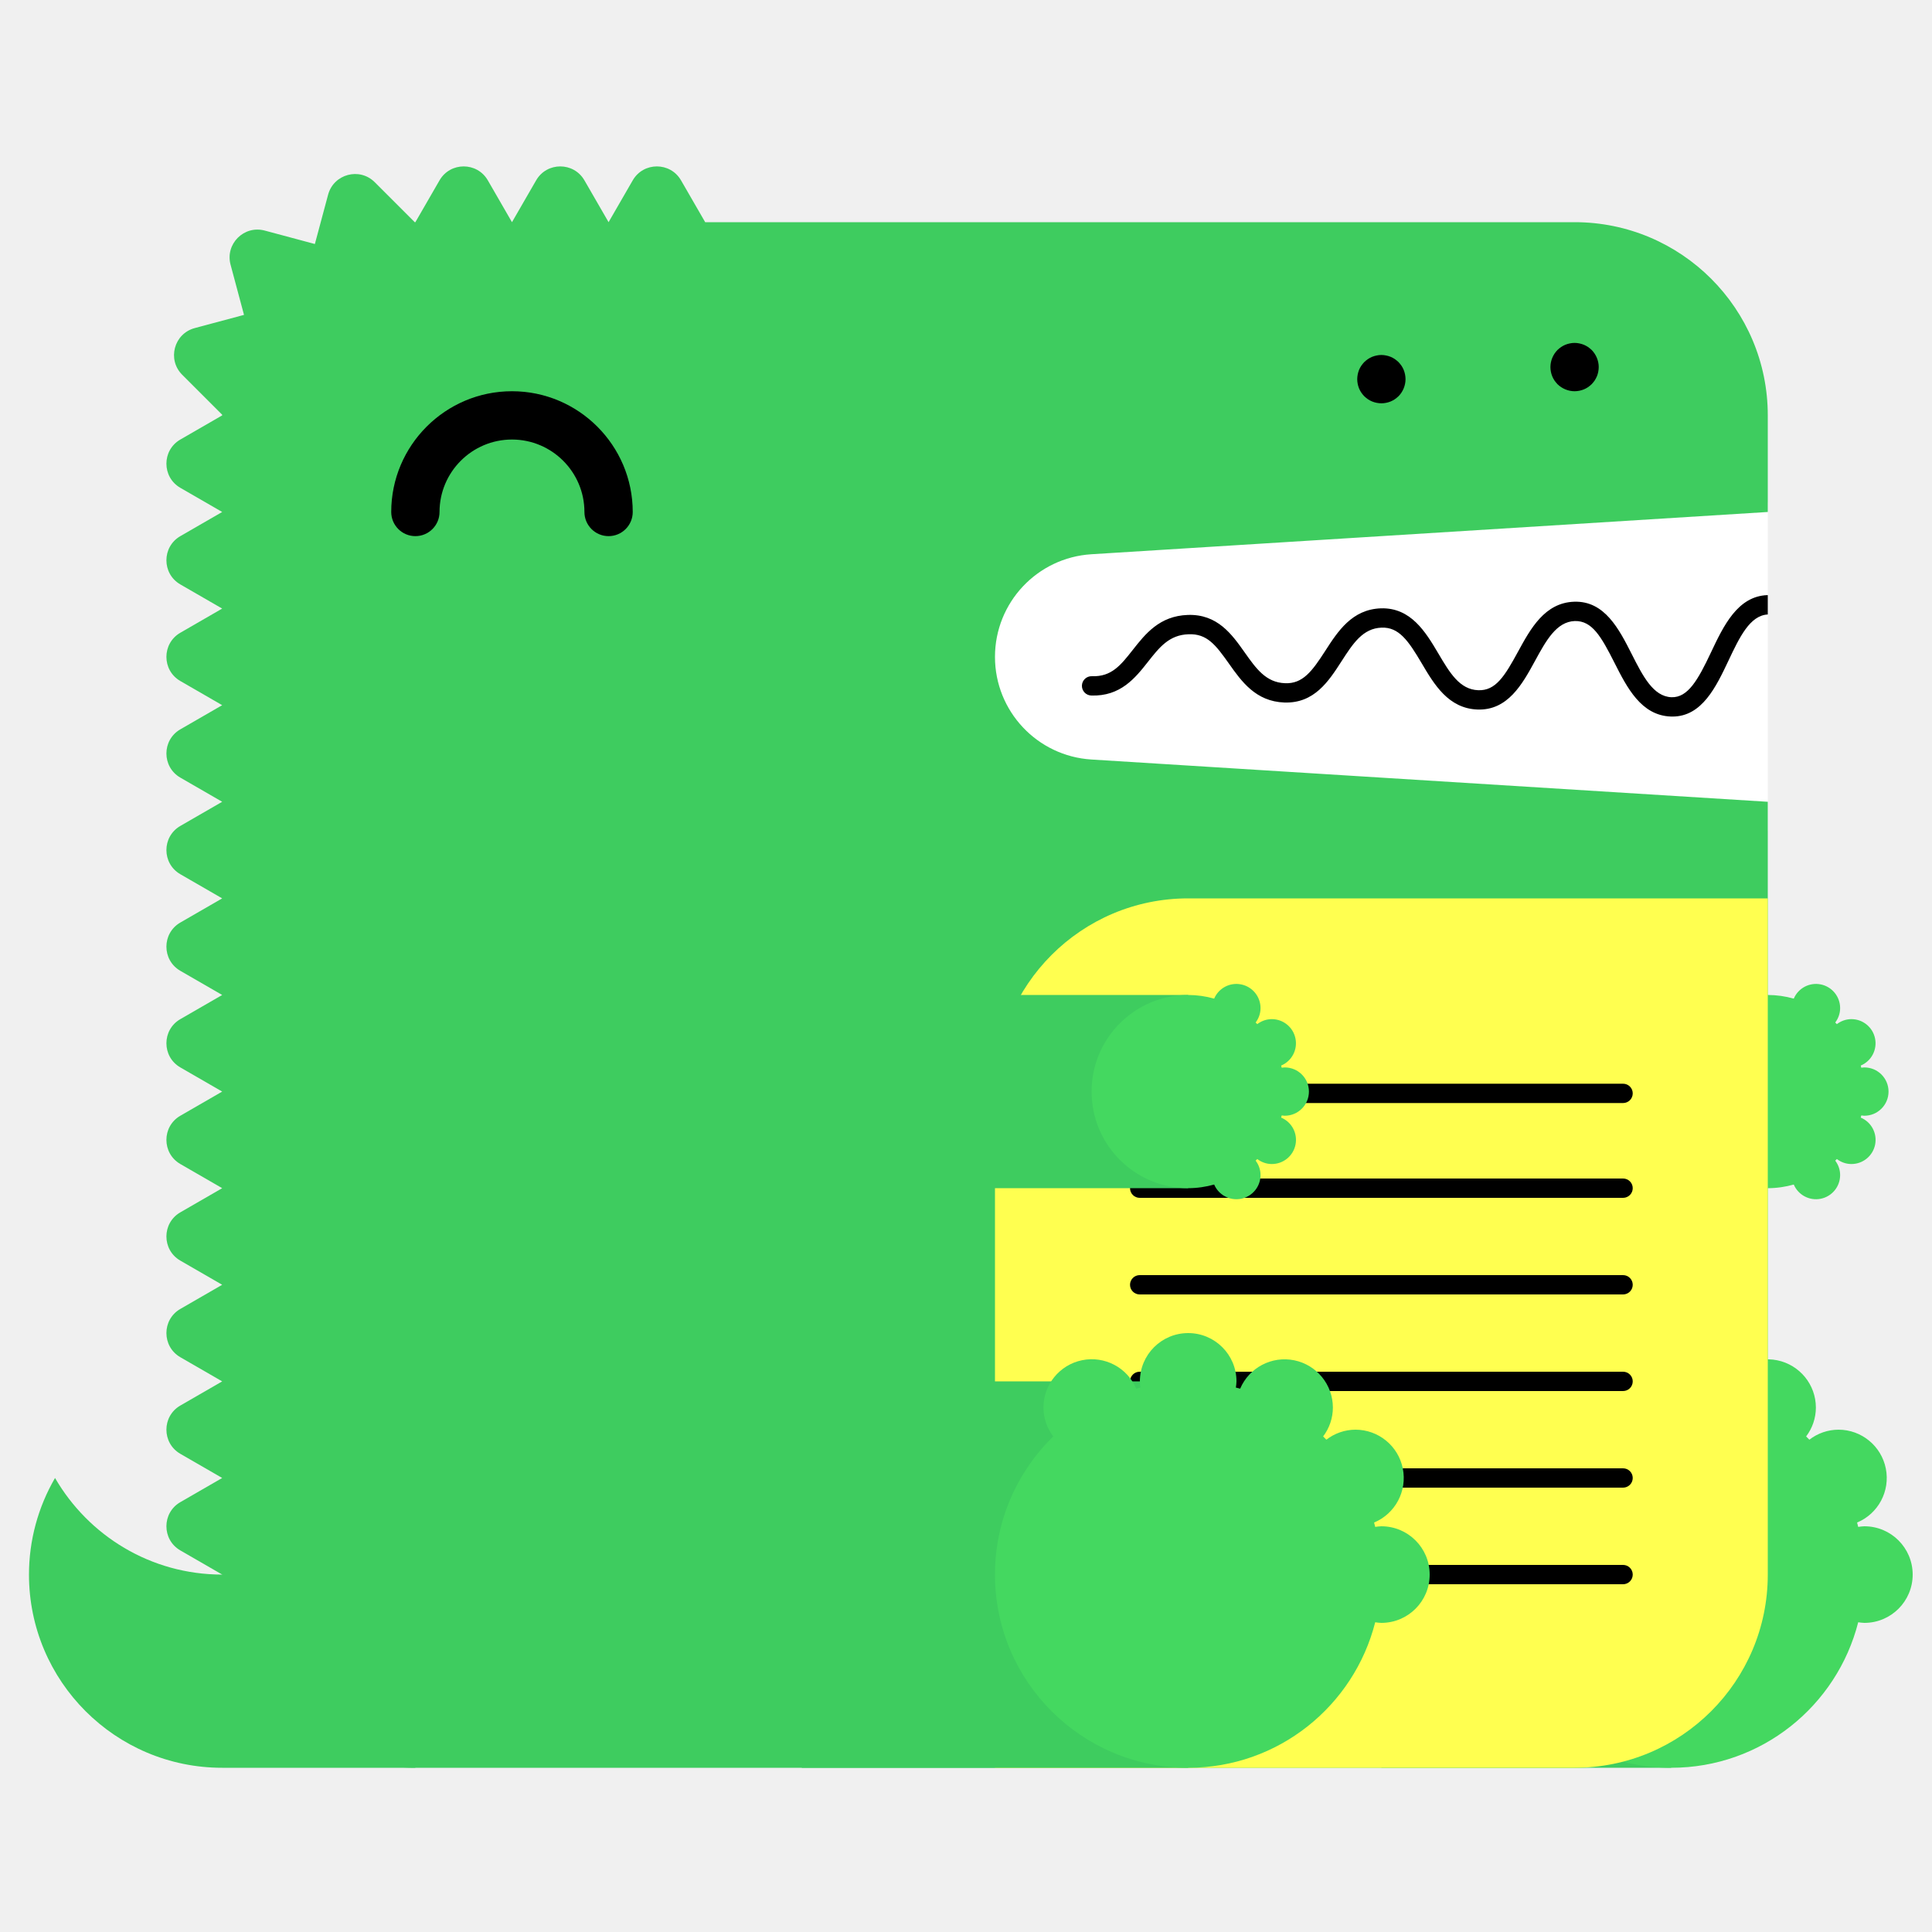
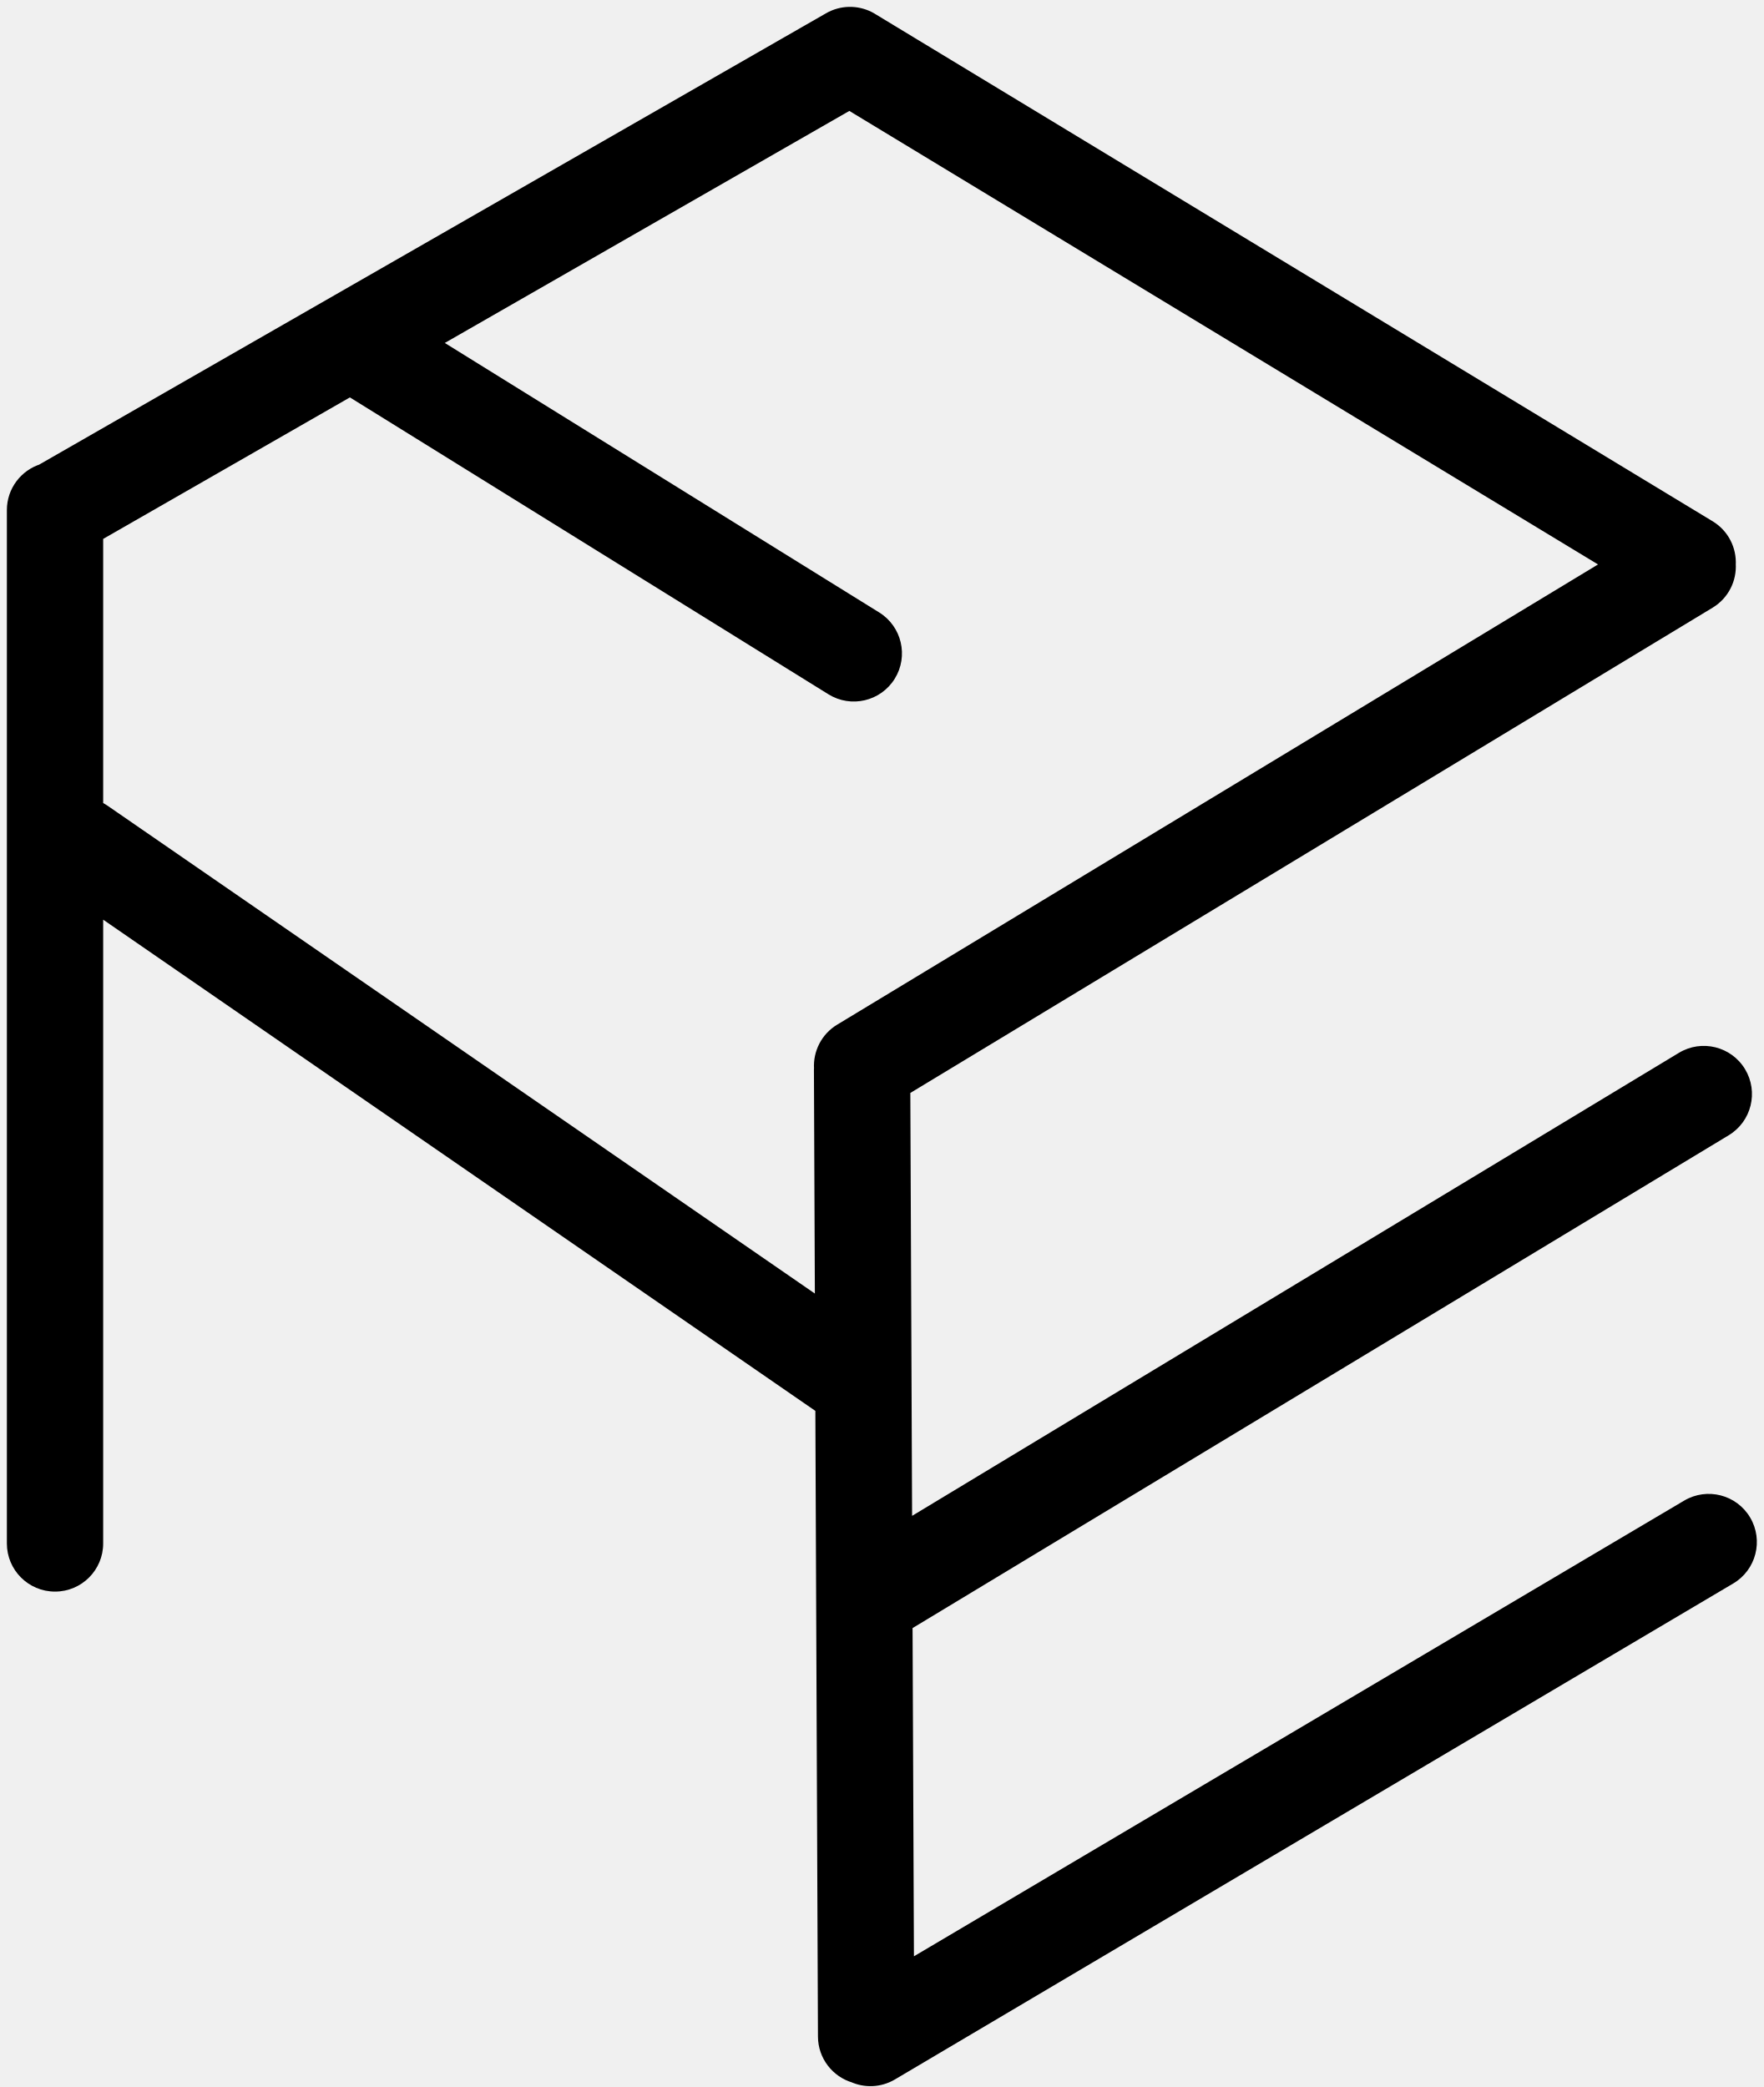
- <svg xmlns="http://www.w3.org/2000/svg" width="200" height="200" viewBox="0 0 200 200">
-   <g fill="none" fill-rule="evenodd">
-     <path fill="#FFF" d="M99 52h84v34H99z" />
-     <path d="M23 163c-7.398 0-13.843-4.027-17.303-10A19.886 19.886 0 0 0 3 163c0 11.046 8.954 20 20 20h20v-20H23z" fill="#3ECC5F" />
-     <path d="M112.98 57.376L183 53V43c0-11.046-8.954-20-20-20H73l-2.5-4.33c-1.112-1.925-3.889-1.925-5 0L63 23l-2.5-4.33c-1.111-1.925-3.889-1.925-5 0L53 23l-2.5-4.33c-1.111-1.925-3.889-1.925-5 0L43 23c-.022 0-.042.003-.065.003l-4.142-4.141c-1.57-1.571-4.252-.853-4.828 1.294l-1.369 5.104-5.192-1.392c-2.148-.575-4.111 1.389-3.535 3.536l1.39 5.193-5.102 1.367c-2.148.576-2.867 3.259-1.296 4.83l4.142 4.142c0 .021-.003.042-.003.064l-4.33 2.5c-1.925 1.111-1.925 3.889 0 5L23 53l-4.33 2.5c-1.925 1.111-1.925 3.889 0 5L23 63l-4.33 2.5c-1.925 1.111-1.925 3.889 0 5L23 73l-4.33 2.5c-1.925 1.111-1.925 3.889 0 5L23 83l-4.33 2.5c-1.925 1.111-1.925 3.889 0 5L23 93l-4.33 2.5c-1.925 1.111-1.925 3.889 0 5L23 103l-4.33 2.5c-1.925 1.111-1.925 3.889 0 5L23 113l-4.33 2.5c-1.925 1.111-1.925 3.889 0 5L23 123l-4.33 2.5c-1.925 1.111-1.925 3.889 0 5L23 133l-4.33 2.5c-1.925 1.111-1.925 3.889 0 5L23 143l-4.33 2.5c-1.925 1.111-1.925 3.889 0 5L23 153l-4.33 2.5c-1.925 1.111-1.925 3.889 0 5L23 163c0 11.046 8.954 20 20 20h120c11.046 0 20-8.954 20-20V83l-70.02-4.376A10.645 10.645 0 0 1 103 68c0-5.621 4.37-10.273 9.98-10.624" fill="#3ECC5F" />
-     <path fill="#3ECC5F" d="M143 183h30v-40h-30z" />
-     <path d="M193 158c-.219 0-.428.037-.639.064-.038-.15-.074-.301-.116-.451A5 5 0 0 0 190.32 148a4.96 4.96 0 0 0-3.016 1.036 26.531 26.531 0 0 0-.335-.336 4.955 4.955 0 0 0 1.011-2.987 5 5 0 0 0-9.599-1.959c-.148-.042-.297-.077-.445-.115.027-.211.064-.42.064-.639a5 5 0 0 0-5-5 5 5 0 0 0-5 5c0 .219.037.428.064.639-.148.038-.297.073-.445.115a4.998 4.998 0 0 0-9.599 1.959c0 1.125.384 2.151 1.011 2.987-3.717 3.632-6.031 8.693-6.031 14.3 0 11.046 8.954 20 20 20 9.339 0 17.16-6.41 19.361-15.064.211.027.42.064.639.064a5 5 0 0 0 5-5 5 5 0 0 0-5-5" fill="#44D860" />
-     <path fill="#3ECC5F" d="M153 123h30v-20h-30z" />
-     <path d="M193 115.5a2.5 2.5 0 1 0 0-5c-.109 0-.214.019-.319.032-.02-.075-.037-.15-.058-.225a2.501 2.501 0 0 0-.963-4.807c-.569 0-1.088.197-1.508.518a6.653 6.653 0 0 0-.168-.168c.314-.417.506-.931.506-1.494a2.5 2.5 0 0 0-4.8-.979A9.987 9.987 0 0 0 183 103c-5.522 0-10 4.478-10 10s4.478 10 10 10c.934 0 1.833-.138 2.69-.377a2.5 2.5 0 0 0 4.8-.979c0-.563-.192-1.077-.506-1.494.057-.055.113-.111.168-.168.42.321.939.518 1.508.518a2.5 2.5 0 0 0 .963-4.807c.021-.074.038-.15.058-.225.105.013.21.032.319.032" fill="#44D860" />
-     <path d="M63 55.5a2.5 2.5 0 0 1-2.5-2.5c0-4.136-3.364-7.5-7.5-7.5s-7.5 3.364-7.5 7.5a2.5 2.5 0 1 1-5 0c0-6.893 5.607-12.5 12.5-12.5S65.5 46.107 65.5 53a2.5 2.5 0 0 1-2.5 2.5" fill="#000" />
-     <path d="M103 183h60c11.046 0 20-8.954 20-20V93h-60c-11.046 0-20 8.954-20 20v70z" fill="#FFFF50" />
-     <path d="M168.02 124h-50.04a1 1 0 1 1 0-2h50.04a1 1 0 1 1 0 2m0 20h-50.04a1 1 0 1 1 0-2h50.04a1 1 0 1 1 0 2m0 20h-50.04a1 1 0 1 1 0-2h50.04a1 1 0 1 1 0 2m0-49.814h-50.04a1 1 0 1 1 0-2h50.04a1 1 0 1 1 0 2m0 19.814h-50.04a1 1 0 1 1 0-2h50.04a1 1 0 1 1 0 2m0 20h-50.04a1 1 0 1 1 0-2h50.04a1 1 0 1 1 0 2M183 61.611c-.012 0-.022-.006-.034-.005-3.09.105-4.552 3.196-5.842 5.923-1.346 2.85-2.387 4.703-4.093 4.647-1.889-.068-2.969-2.202-4.113-4.46-1.314-2.594-2.814-5.536-5.963-5.426-3.046.104-4.513 2.794-5.807 5.167-1.377 2.528-2.314 4.065-4.121 3.994-1.927-.07-2.951-1.805-4.136-3.813-1.321-2.236-2.848-4.75-5.936-4.664-2.994.103-4.465 2.385-5.763 4.4-1.373 2.13-2.335 3.428-4.165 3.351-1.973-.07-2.992-1.51-4.171-3.177-1.324-1.873-2.816-3.993-5.895-3.89-2.928.1-4.399 1.97-5.696 3.618-1.232 1.564-2.194 2.802-4.229 2.724a1 1 0 0 0-.072 2c3.017.101 4.545-1.8 5.872-3.487 1.177-1.496 2.193-2.787 4.193-2.855 1.926-.082 2.829 1.115 4.195 3.045 1.297 1.834 2.769 3.914 5.731 4.021 3.103.104 4.596-2.215 5.918-4.267 1.182-1.834 2.202-3.417 4.15-3.484 1.793-.067 2.769 1.35 4.145 3.681 1.297 2.197 2.766 4.686 5.787 4.796 3.125.108 4.634-2.62 5.949-5.035 1.139-2.088 2.214-4.06 4.119-4.126 1.793-.042 2.728 1.595 4.111 4.33 1.292 2.553 2.757 5.445 5.825 5.556l.169.003c3.064 0 4.518-3.075 5.805-5.794 1.139-2.41 2.217-4.68 4.067-4.773v-2z" fill="#000" />
-     <path fill="#3ECC5F" d="M83 183h40v-40H83z" />
-     <path d="M143 158c-.219 0-.428.037-.639.064-.038-.15-.074-.301-.116-.451A5 5 0 0 0 140.32 148a4.96 4.96 0 0 0-3.016 1.036 26.531 26.531 0 0 0-.335-.336 4.955 4.955 0 0 0 1.011-2.987 5 5 0 0 0-9.599-1.959c-.148-.042-.297-.077-.445-.115.027-.211.064-.42.064-.639a5 5 0 0 0-5-5 5 5 0 0 0-5 5c0 .219.037.428.064.639-.148.038-.297.073-.445.115a4.998 4.998 0 0 0-9.599 1.959c0 1.125.384 2.151 1.011 2.987-3.717 3.632-6.031 8.693-6.031 14.3 0 11.046 8.954 20 20 20 9.339 0 17.16-6.41 19.361-15.064.211.027.42.064.639.064a5 5 0 0 0 5-5 5 5 0 0 0-5-5" fill="#44D860" />
-     <path fill="#3ECC5F" d="M83 123h40v-20H83z" />
-     <path d="M133 115.5a2.5 2.5 0 1 0 0-5c-.109 0-.214.019-.319.032-.02-.075-.037-.15-.058-.225a2.501 2.501 0 0 0-.963-4.807c-.569 0-1.088.197-1.508.518a6.653 6.653 0 0 0-.168-.168c.314-.417.506-.931.506-1.494a2.5 2.5 0 0 0-4.8-.979A9.987 9.987 0 0 0 123 103c-5.522 0-10 4.478-10 10s4.478 10 10 10c.934 0 1.833-.138 2.69-.377a2.5 2.5 0 0 0 4.8-.979c0-.563-.192-1.077-.506-1.494.057-.055.113-.111.168-.168.42.321.939.518 1.508.518a2.5 2.5 0 0 0 .963-4.807c.021-.074.038-.15.058-.225.105.013.21.032.319.032" fill="#44D860" />
-     <path d="M143 41.75c-.16 0-.33-.02-.49-.05a2.52 2.52 0 0 1-.47-.14c-.15-.06-.29-.14-.431-.23-.13-.09-.259-.2-.38-.31-.109-.12-.219-.24-.309-.38s-.17-.28-.231-.43a2.619 2.619 0 0 1-.189-.96c0-.16.02-.33.05-.49.03-.16.08-.31.139-.47.061-.15.141-.29.231-.43.09-.13.2-.26.309-.38.121-.11.25-.22.38-.31.141-.09.281-.17.431-.23.149-.06.31-.11.47-.14.32-.07.65-.07.98 0 .159.03.32.08.47.14.149.06.29.14.43.23.13.09.259.2.38.31.11.12.22.25.31.38.09.14.17.28.23.43.06.16.11.31.14.47.029.16.05.33.05.49 0 .66-.271 1.31-.73 1.77-.121.11-.25.22-.38.31-.14.09-.281.17-.43.23a2.565 2.565 0 0 1-.96.19m20-1.25c-.66 0-1.3-.27-1.771-.73a3.802 3.802 0 0 1-.309-.38c-.09-.14-.17-.28-.231-.43a2.619 2.619 0 0 1-.189-.96c0-.66.27-1.3.729-1.77.121-.11.25-.22.38-.31.141-.09.281-.17.431-.23.149-.06.31-.11.47-.14.32-.07.66-.07.98 0 .159.03.32.08.47.14.149.06.29.14.43.23.13.09.259.2.38.31.459.47.73 1.11.73 1.77 0 .16-.021.33-.05.49-.03.16-.08.32-.14.47-.07.15-.14.29-.23.43-.09.13-.2.26-.31.38-.121.11-.25.22-.38.31-.14.09-.281.17-.43.23a2.565 2.565 0 0 1-.96.19" fill="#000" />
-   </g>
+ <svg xmlns="http://www.w3.org/2000/svg" width="240" height="284" viewBox="0 0 240 284" fill="none">
+   <path fill-rule="evenodd" clip-rule="evenodd" d="M6.172 65.122C4.336 65.684 3 67.393 3 69.414V141.259V210.034C3 212.512 5.009 214.521 7.487 214.521C9.965 214.521 11.974 212.512 11.974 210.034V141.259V121.216L113.01 190.906L113.37 277.132C113.378 279.164 114.736 280.875 116.59 281.419C117.878 282.001 119.419 281.968 120.727 281.194L234.797 213.704C236.93 212.442 237.636 209.69 236.374 207.557C235.112 205.424 232.361 204.718 230.228 205.98L122.313 269.828L122.107 220.387L234.166 152.72C236.288 151.439 236.969 148.68 235.688 146.559C234.407 144.438 231.649 143.756 229.527 145.037L122.064 209.93L121.804 147.567L231.976 80.927C233.456 80.031 234.234 78.415 234.132 76.8C234.224 75.194 233.448 73.592 231.977 72.701L118.146 3.746C116.928 2.941 115.355 2.759 113.952 3.341C113.738 3.43 113.53 3.535 113.33 3.656L6.172 65.122ZM115.603 12.698L221.441 76.811L114.988 141.202C113.513 142.094 112.736 143.7 112.83 145.309C112.824 145.408 112.821 145.508 112.822 145.608L112.965 179.972L13.478 111.351C13.008 111.027 12.498 110.805 11.974 110.68V72.14L47.653 51.675L113.817 92.723C115.923 94.03 118.689 93.382 119.995 91.276C121.302 89.17 120.654 86.404 118.548 85.098L56.498 46.601L115.603 12.698Z" fill="black" />
+   <path d="M6.172 65.122L6.777 67.097L6.999 67.029L7.2 66.914L6.172 65.122ZM11.974 121.216L13.147 119.516L9.909 117.282V121.216H11.974ZM113.01 190.906L115.076 190.897L115.071 189.818L114.183 189.206L113.01 190.906ZM113.37 277.132L115.435 277.123L115.435 277.123L113.37 277.132ZM116.59 281.419L117.441 279.537L117.31 279.478L117.172 279.438L116.59 281.419ZM120.727 281.194L119.676 279.416L119.675 279.416L120.727 281.194ZM234.797 213.704L233.746 211.926L233.746 211.926L234.797 213.704ZM236.374 207.557L238.152 206.505L238.152 206.505L236.374 207.557ZM230.228 205.98L229.176 204.203L229.176 204.203L230.228 205.98ZM122.313 269.828L120.248 269.836L120.263 273.441L123.365 271.605L122.313 269.828ZM122.107 220.387L121.04 218.619L120.037 219.225L120.042 220.396L122.107 220.387ZM234.166 152.72L233.099 150.952L233.099 150.952L234.166 152.72ZM229.527 145.037L228.46 143.269L228.46 143.269L229.527 145.037ZM122.064 209.93L119.999 209.939L120.014 213.581L123.131 211.698L122.064 209.93ZM121.804 147.567L120.735 145.8L119.734 146.406L119.739 147.576L121.804 147.567ZM231.976 80.927L230.907 79.16L230.907 79.16L231.976 80.927ZM234.132 76.8L232.07 76.682L232.063 76.806L232.071 76.931L234.132 76.8ZM231.977 72.701L230.906 74.468L230.906 74.468L231.977 72.701ZM118.146 3.746L117.007 5.469L117.041 5.491L117.075 5.512L118.146 3.746ZM113.952 3.341L114.739 5.251L114.744 5.249L113.952 3.341ZM113.33 3.656L114.358 5.448L114.381 5.434L114.403 5.421L113.33 3.656ZM221.441 76.811L222.51 78.578L225.429 76.812L222.511 75.045L221.441 76.811ZM115.603 12.698L116.673 10.931L115.632 10.3L114.576 10.906L115.603 12.698ZM114.988 141.202L113.919 139.435L113.919 139.435L114.988 141.202ZM112.83 145.309L114.892 145.436L114.899 145.312L114.892 145.187L112.83 145.309ZM112.822 145.608L114.887 145.6L114.887 145.6L112.822 145.608ZM112.965 179.972L111.792 181.672L115.047 183.917L115.03 179.964L112.965 179.972ZM13.478 111.351L14.65 109.651L14.65 109.651L13.478 111.351ZM11.974 110.68H9.909V112.31L11.494 112.688L11.974 110.68ZM11.974 72.14L10.947 70.349L9.909 70.944V72.14H11.974ZM47.653 51.675L48.742 49.919L47.694 49.27L46.625 49.883L47.653 51.675ZM113.817 92.723L112.728 94.478L112.728 94.478L113.817 92.723ZM119.995 91.276L121.75 92.365L121.75 92.365L119.995 91.276ZM118.548 85.098L119.637 83.343L119.637 83.343L118.548 85.098ZM56.498 46.601L55.47 44.809L52.468 46.532L55.409 48.356L56.498 46.601ZM5.065 69.414C5.065 68.326 5.784 67.401 6.777 67.097L5.568 63.147C2.888 63.967 0.935 66.46 0.935 69.414H5.065ZM5.065 141.259V69.414H0.935V141.259H5.065ZM5.065 210.034V141.259H0.935V210.034H5.065ZM7.487 212.455C6.15 212.455 5.065 211.371 5.065 210.034H0.935C0.935 213.652 3.868 216.586 7.487 216.586V212.455ZM9.909 210.034C9.909 211.371 8.825 212.455 7.487 212.455V216.586C11.106 216.586 14.04 213.652 14.04 210.034H9.909ZM9.909 141.259V210.034H14.04V141.259H9.909ZM9.909 121.216V141.259H14.04V121.216H9.909ZM114.183 189.206L13.147 119.516L10.802 122.916L111.838 192.606L114.183 189.206ZM115.435 277.123L115.076 190.897L110.945 190.914L111.304 277.141L115.435 277.123ZM117.172 279.438C116.17 279.143 115.439 278.217 115.435 277.123L111.304 277.141C111.317 280.111 113.301 282.606 116.008 283.401L117.172 279.438ZM119.675 279.416C118.971 279.833 118.141 279.854 117.441 279.537L115.739 283.301C117.614 284.149 119.867 284.102 121.779 282.971L119.675 279.416ZM233.746 211.926L119.676 279.416L121.779 282.971L235.849 215.481L233.746 211.926ZM234.597 208.609C235.278 209.76 234.897 211.245 233.746 211.926L235.849 215.481C238.964 213.638 239.995 209.62 238.152 206.505L234.597 208.609ZM231.279 207.758C232.431 207.076 233.916 207.458 234.597 208.609L238.152 206.505C236.309 203.391 232.291 202.36 229.176 204.203L231.279 207.758ZM123.365 271.605L231.279 207.758L229.176 204.203L121.262 268.05L123.365 271.605ZM120.042 220.396L120.248 269.836L124.379 269.819L124.173 220.379L120.042 220.396ZM233.099 150.952L121.04 218.619L123.175 222.155L235.234 154.488L233.099 150.952ZM233.92 147.627C234.611 148.772 234.244 150.26 233.099 150.952L235.234 154.488C238.332 152.617 239.326 148.589 237.456 145.491L233.92 147.627ZM230.595 146.805C231.74 146.114 233.228 146.482 233.92 147.627L237.456 145.491C235.585 142.394 231.557 141.399 228.46 143.269L230.595 146.805ZM123.131 211.698L230.595 146.805L228.46 143.269L120.996 208.162L123.131 211.698ZM119.739 147.576L119.999 209.939L124.129 209.921L123.869 147.559L119.739 147.576ZM230.907 79.16L120.735 145.8L122.873 149.335L233.045 82.694L230.907 79.16ZM232.071 76.931C232.127 77.808 231.703 78.678 230.907 79.16L233.045 82.694C235.21 81.385 236.342 79.023 236.193 76.669L232.071 76.931ZM230.906 74.468C231.698 74.947 232.12 75.809 232.07 76.682L236.194 76.918C236.328 74.58 235.198 72.238 233.047 70.935L230.906 74.468ZM117.075 5.512L230.906 74.468L233.047 70.935L119.216 1.979L117.075 5.512ZM114.744 5.249C115.496 4.937 116.346 5.032 117.007 5.469L119.284 2.022C117.51 0.85 115.215 0.581 113.16 1.434L114.744 5.249ZM114.403 5.421C114.511 5.355 114.623 5.299 114.739 5.251L113.166 1.432C112.853 1.56 112.549 1.714 112.257 1.891L114.403 5.421ZM7.2 66.914L114.358 5.448L112.303 1.865L5.145 63.331L7.2 66.914ZM222.511 75.045L116.673 10.931L114.533 14.464L220.371 78.578L222.511 75.045ZM116.057 142.969L222.51 78.578L220.372 75.044L113.919 139.435L116.057 142.969ZM114.892 145.187C114.841 144.313 115.263 143.449 116.057 142.969L113.919 139.435C111.763 140.739 110.631 143.087 110.768 145.43L114.892 145.187ZM114.887 145.6C114.887 145.544 114.888 145.49 114.892 145.436L110.769 145.181C110.76 145.326 110.756 145.471 110.756 145.617L114.887 145.6ZM115.03 179.964L114.887 145.6L110.756 145.617L110.899 179.981L115.03 179.964ZM12.305 113.051L111.792 181.672L114.137 178.272L14.65 109.651L12.305 113.051ZM11.494 112.688C11.774 112.755 12.048 112.874 12.305 113.051L14.65 109.651C13.967 109.18 13.222 108.854 12.454 108.671L11.494 112.688ZM9.909 72.14V110.68H14.04V72.14H9.909ZM46.625 49.883L10.947 70.349L13.002 73.931L48.681 53.466L46.625 49.883ZM114.906 90.968L48.742 49.919L46.564 53.429L112.728 94.478L114.906 90.968ZM118.24 90.187C117.535 91.324 116.042 91.674 114.906 90.968L112.728 94.478C115.803 96.386 119.842 95.44 121.75 92.365L118.24 90.187ZM117.459 86.853C118.596 87.558 118.945 89.051 118.24 90.187L121.75 92.365C123.658 89.29 122.712 85.25 119.637 83.343L117.459 86.853ZM55.409 48.356L117.459 86.853L119.637 83.343L57.587 44.846L55.409 48.356ZM114.576 10.906L55.47 44.809L57.526 48.392L116.631 14.489L114.576 10.906Z" fill="black" />
</svg>
